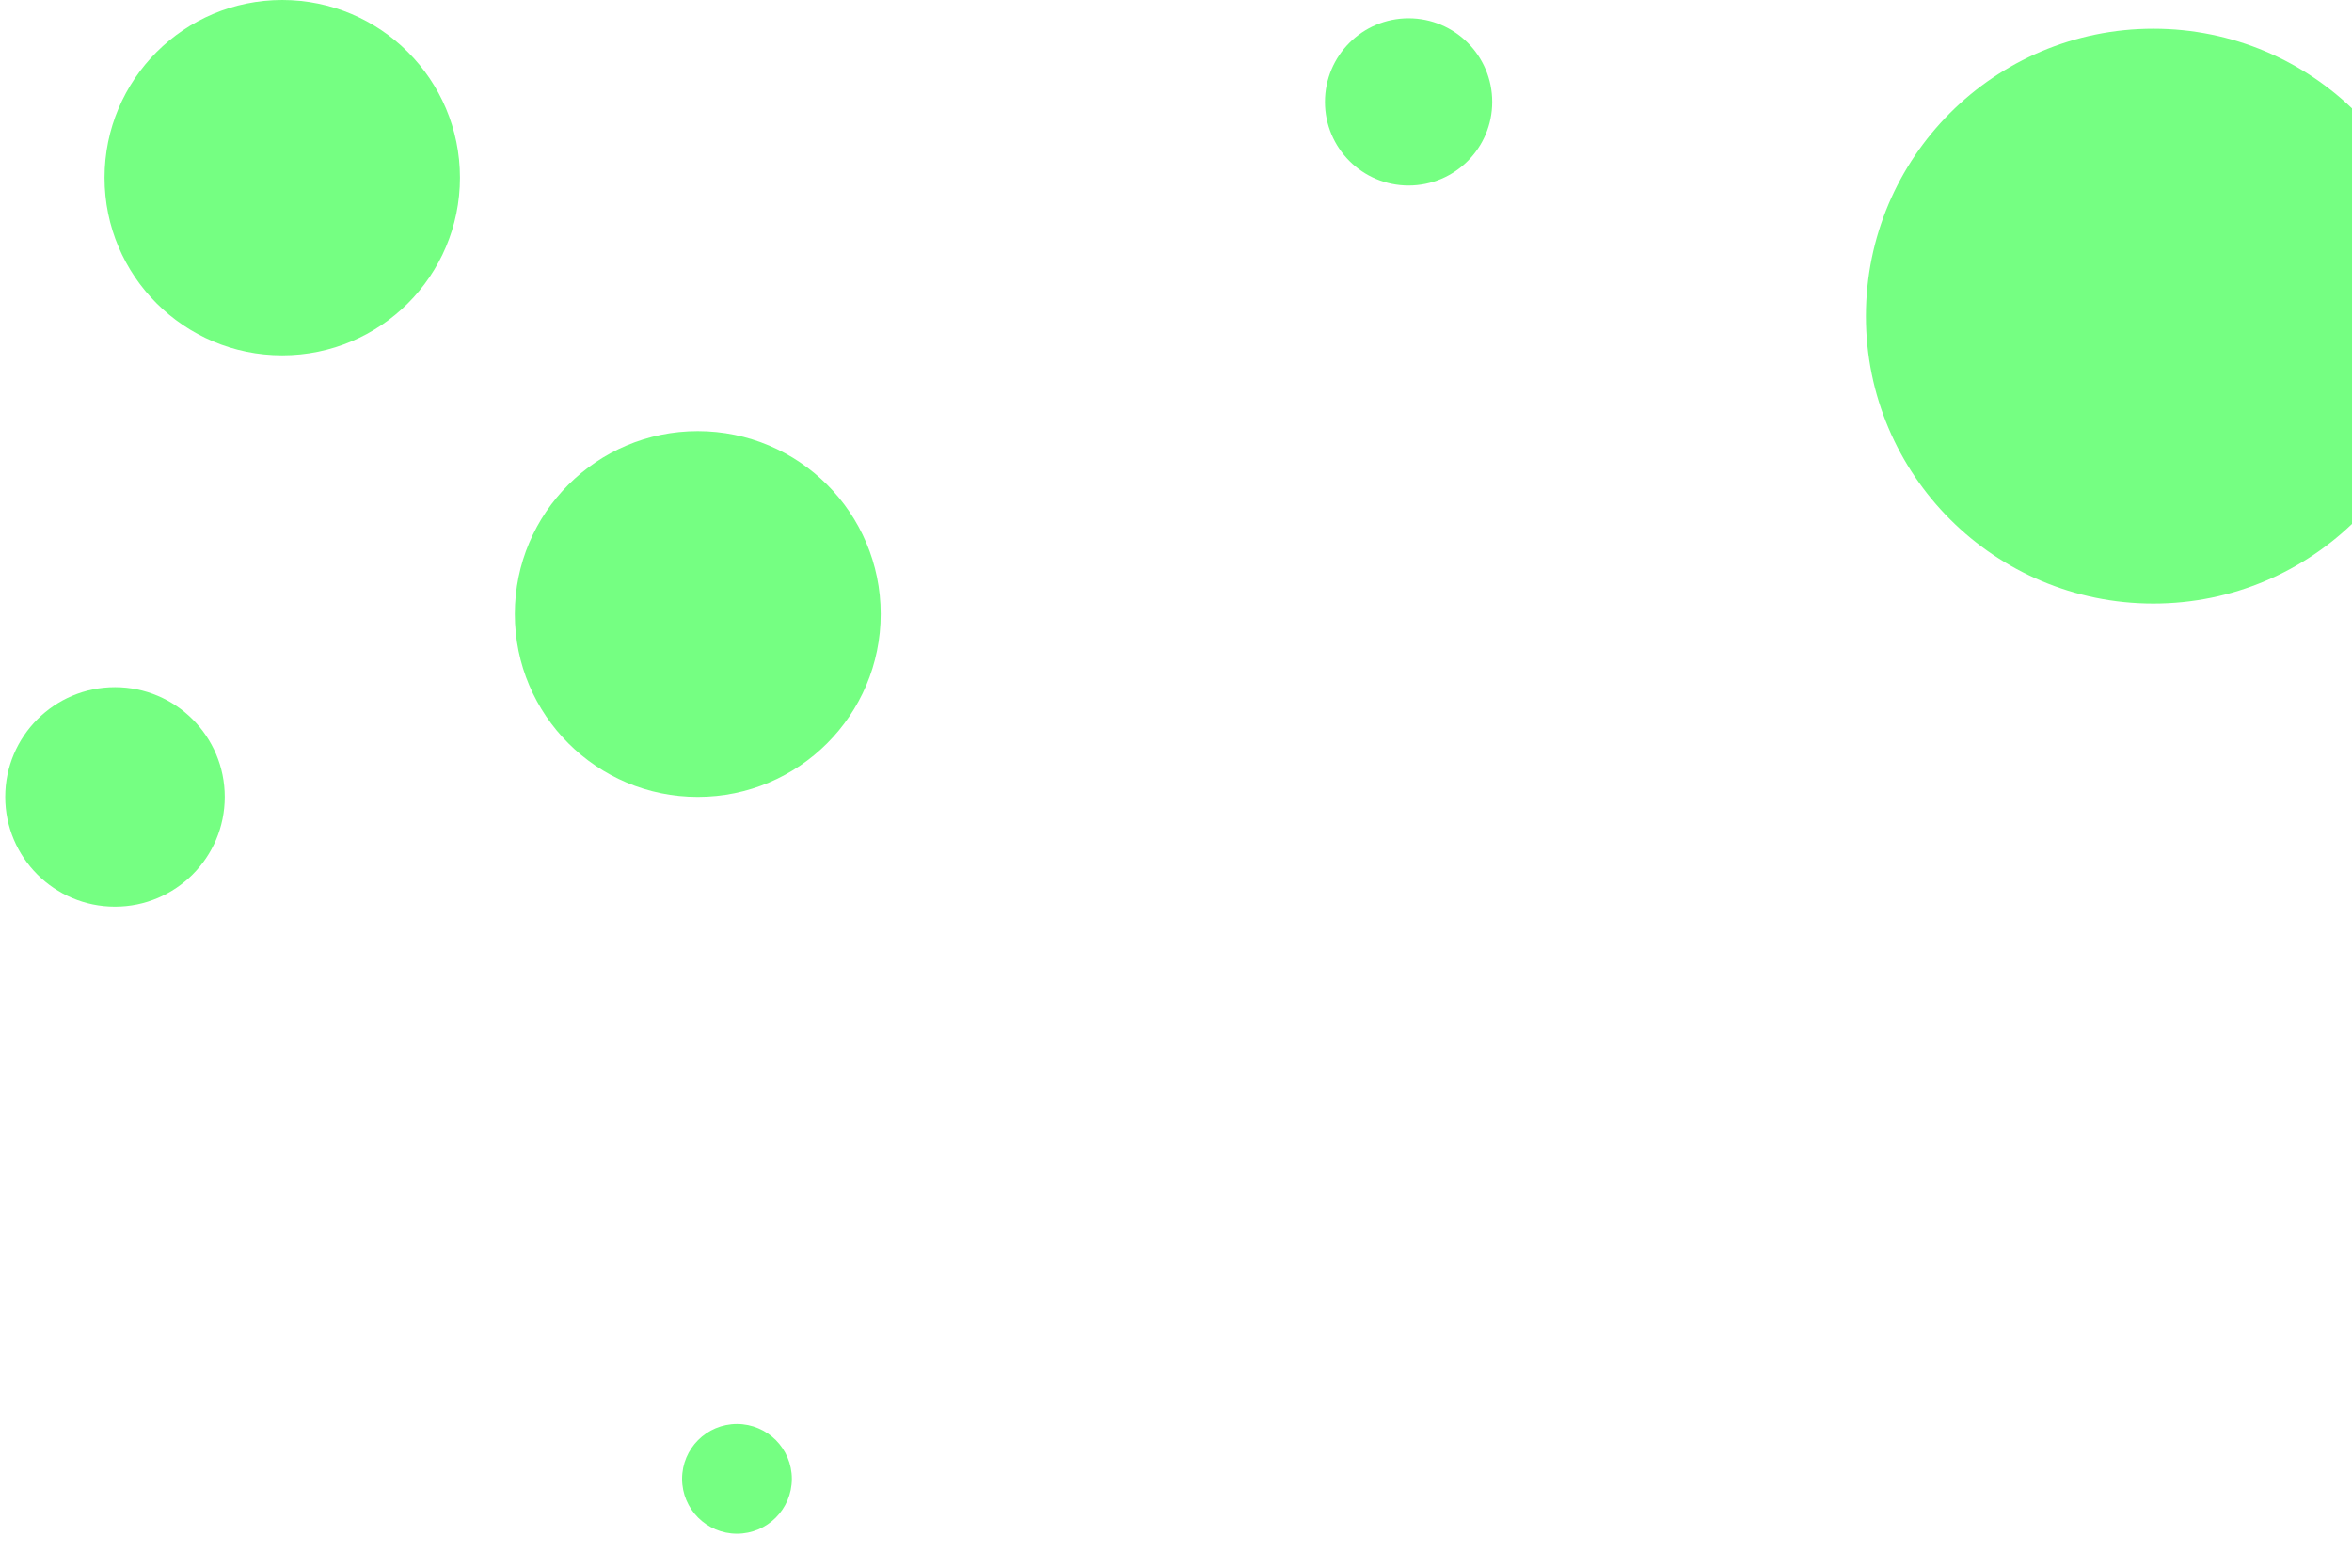
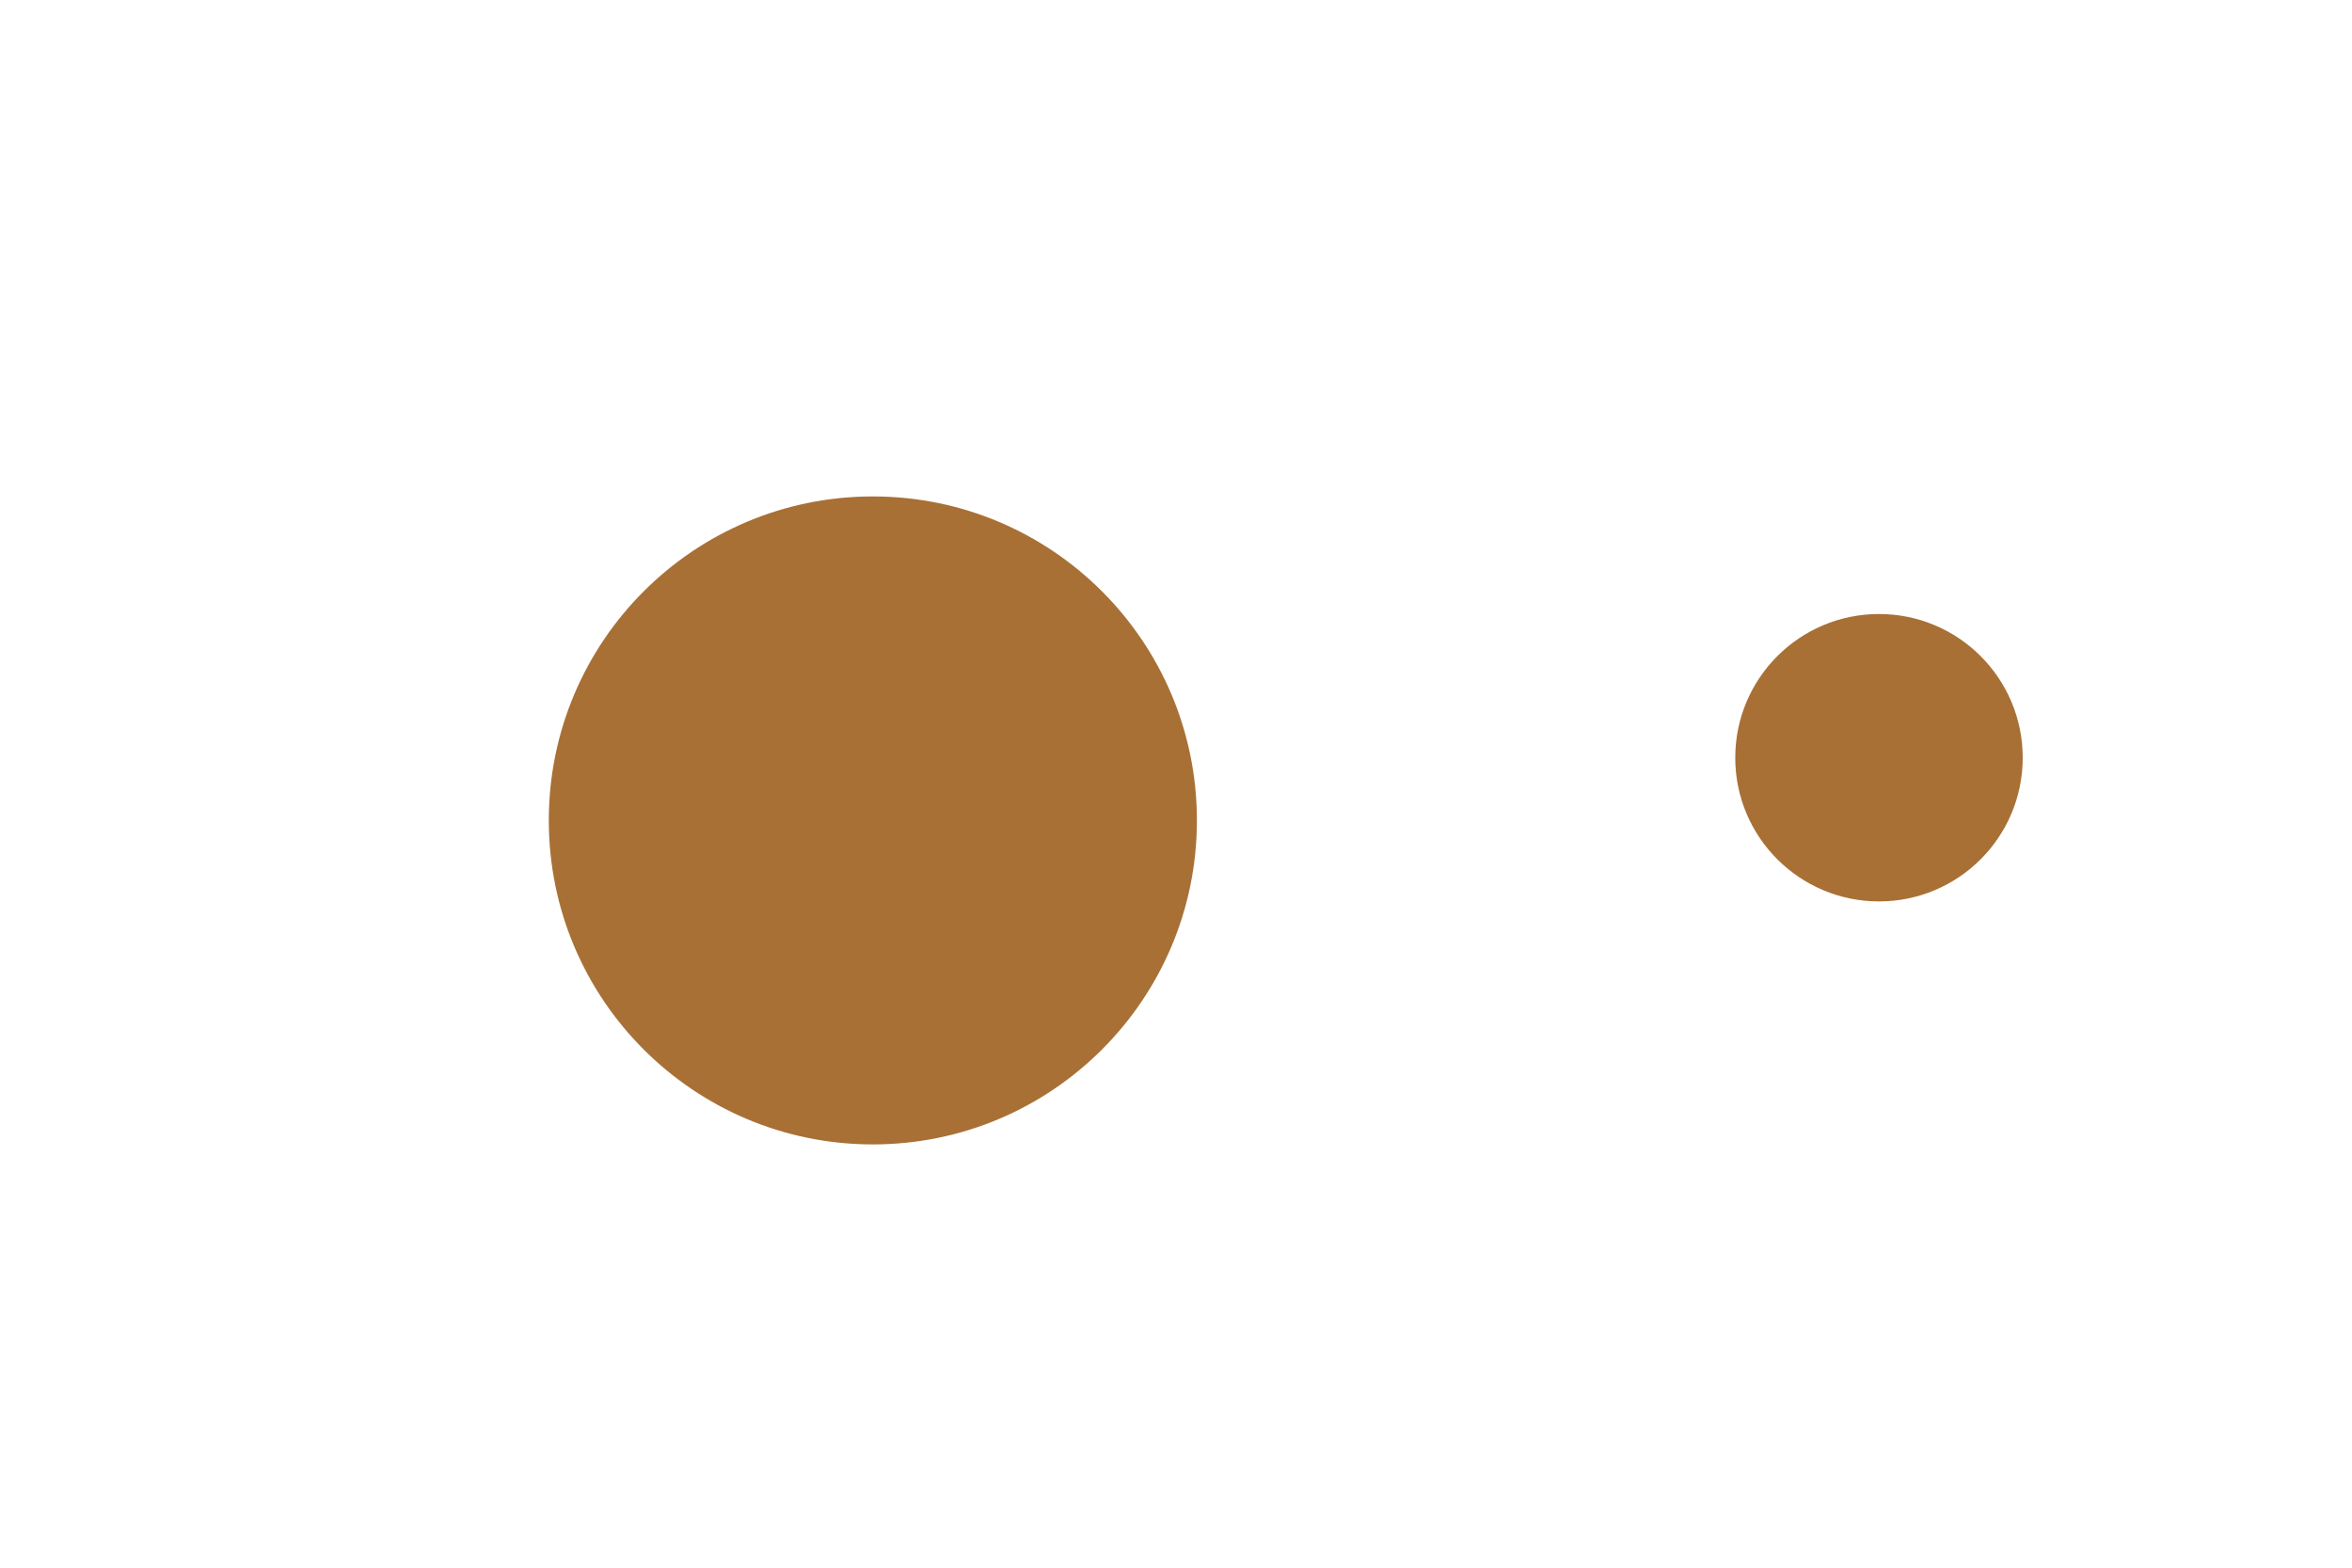
<svg xmlns="http://www.w3.org/2000/svg" id="visual" viewBox="0 0 900 600" width="900" height="600" version="1.1">
-   <g fill="#75ff82">
-     <circle r="110" cx="824" cy="121" />
-     <circle r="21" cx="282" cy="566" />
-     <circle r="70" cx="267" cy="235" />
-     <circle r="32" cx="539" cy="39" />
-     <circle r="42" cx="44" cy="305" />
-     <circle r="68" cx="108" cy="68" />
+   <g fill="#a87035">
+     <circle r="124" cx="334" cy="314" />
+     <circle r="55" cx="719" cy="290" />
  </g>
</svg>
